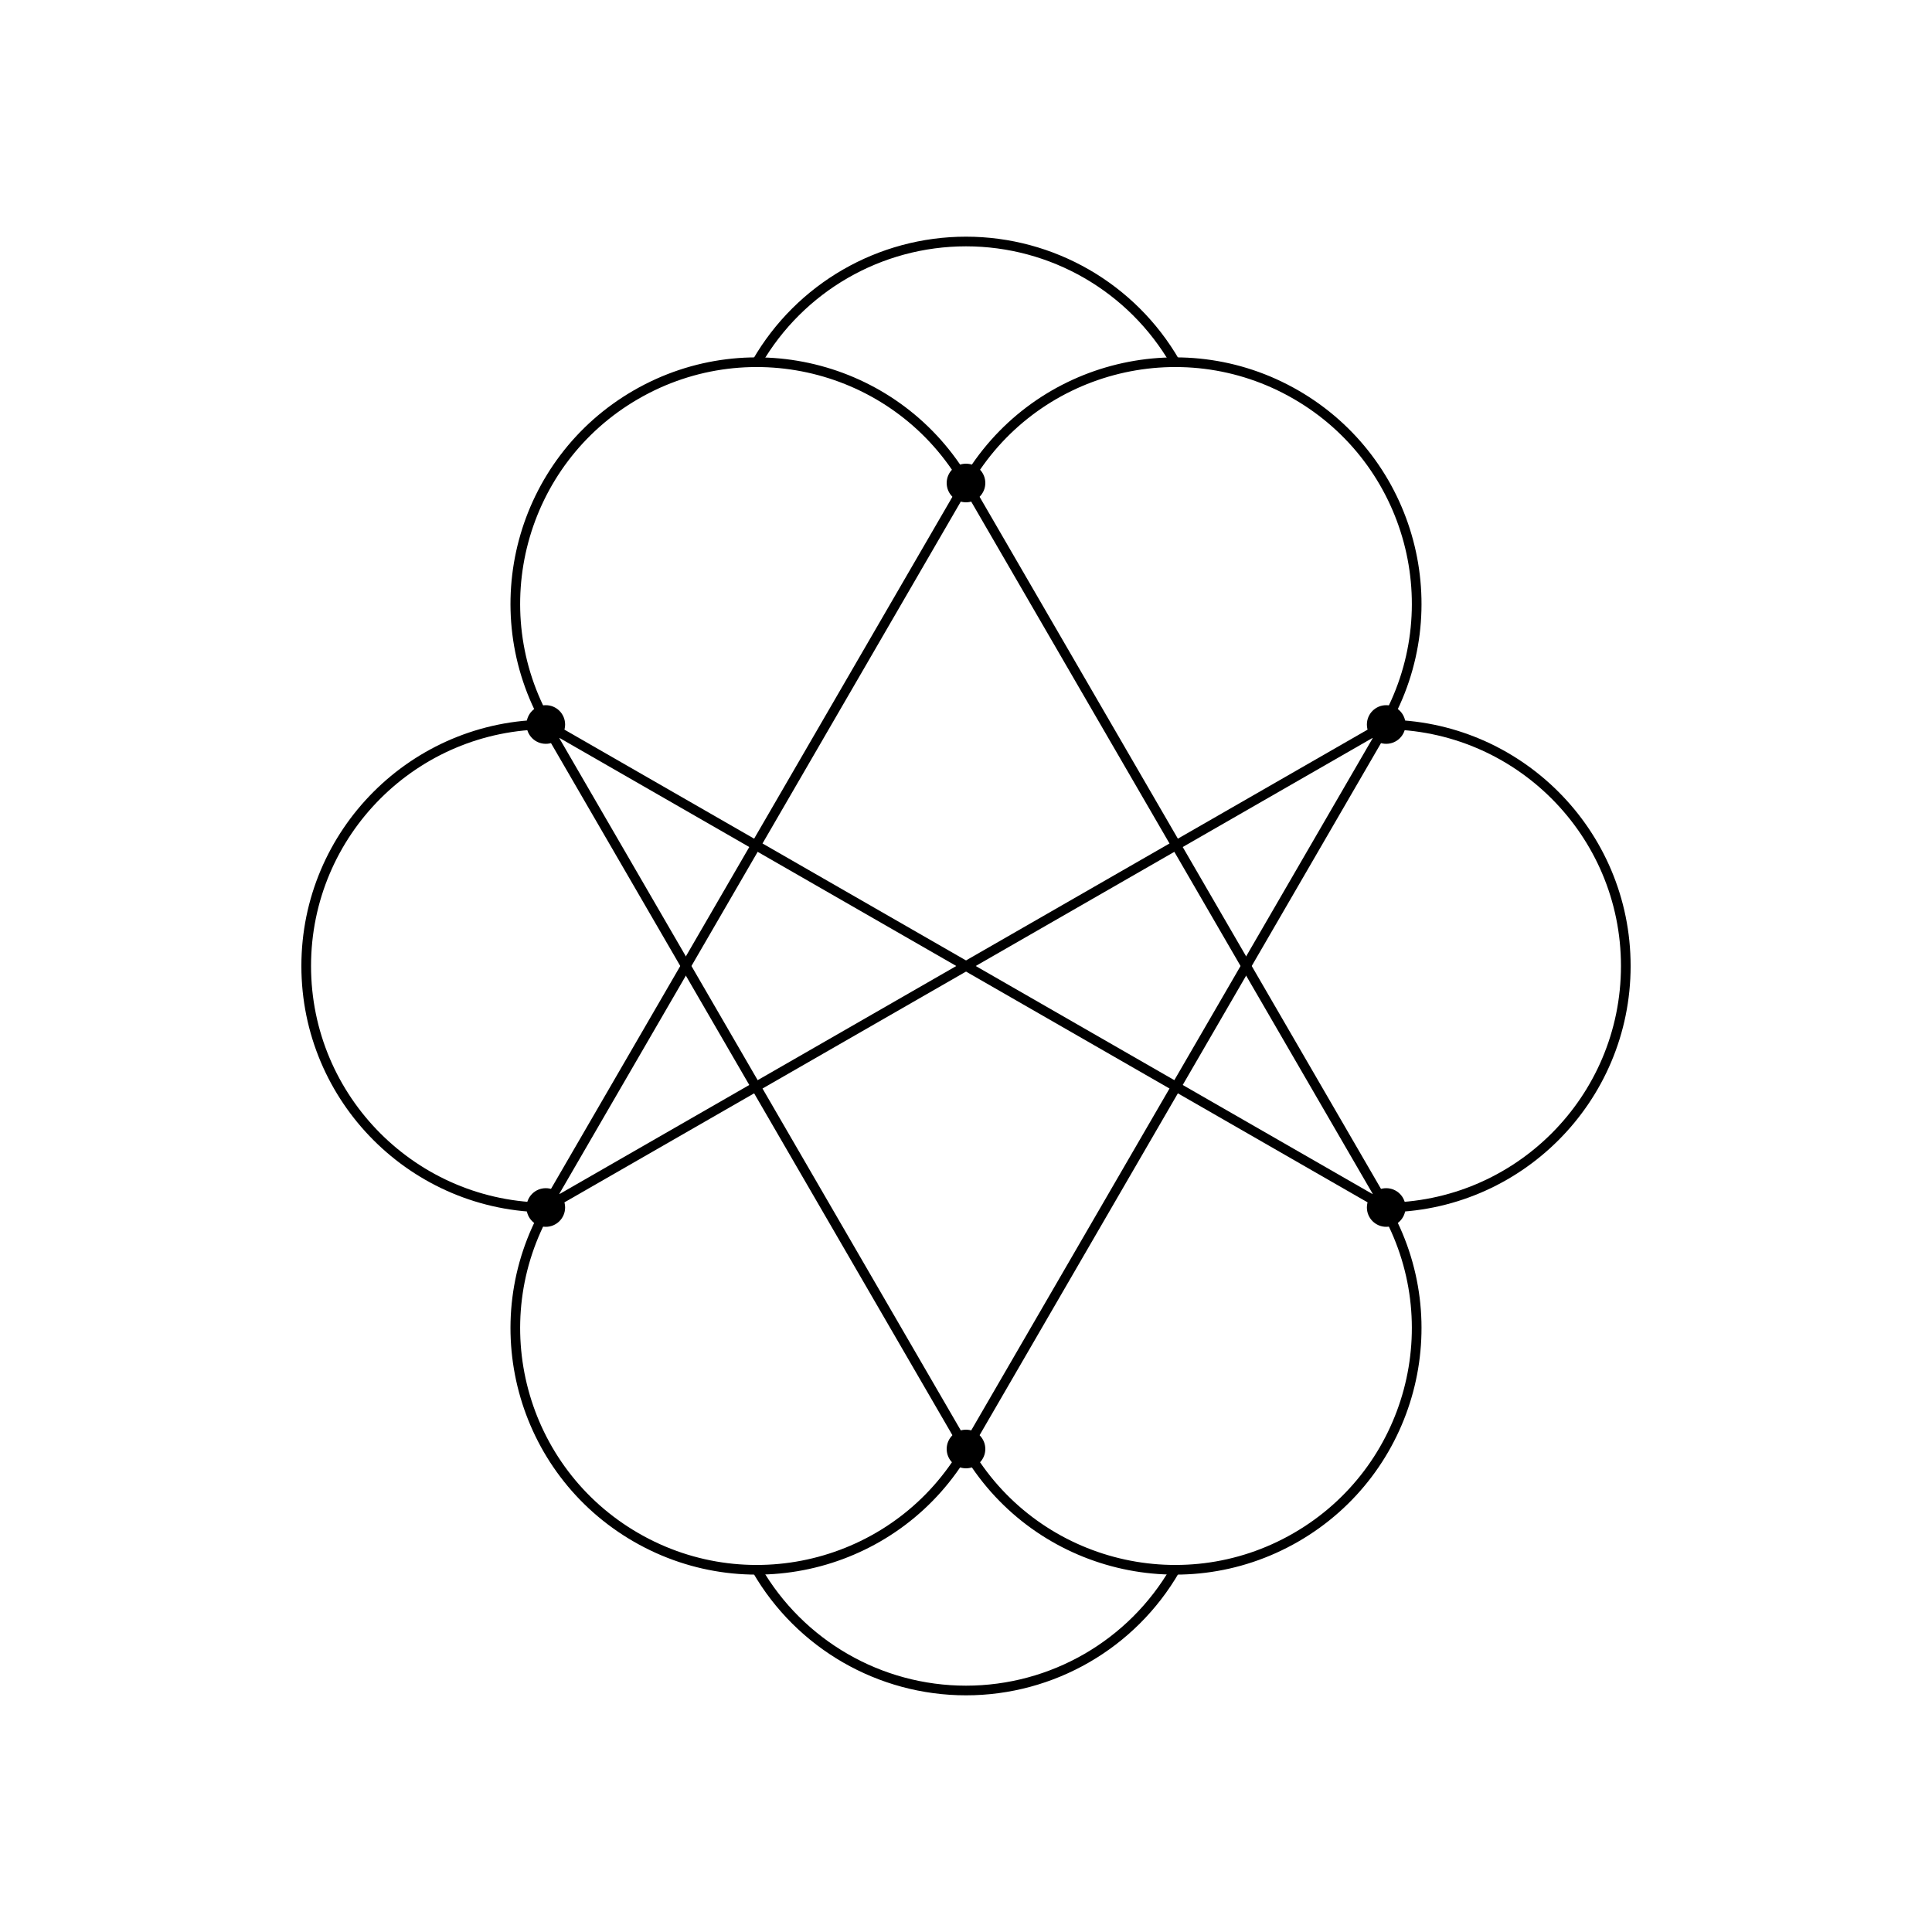
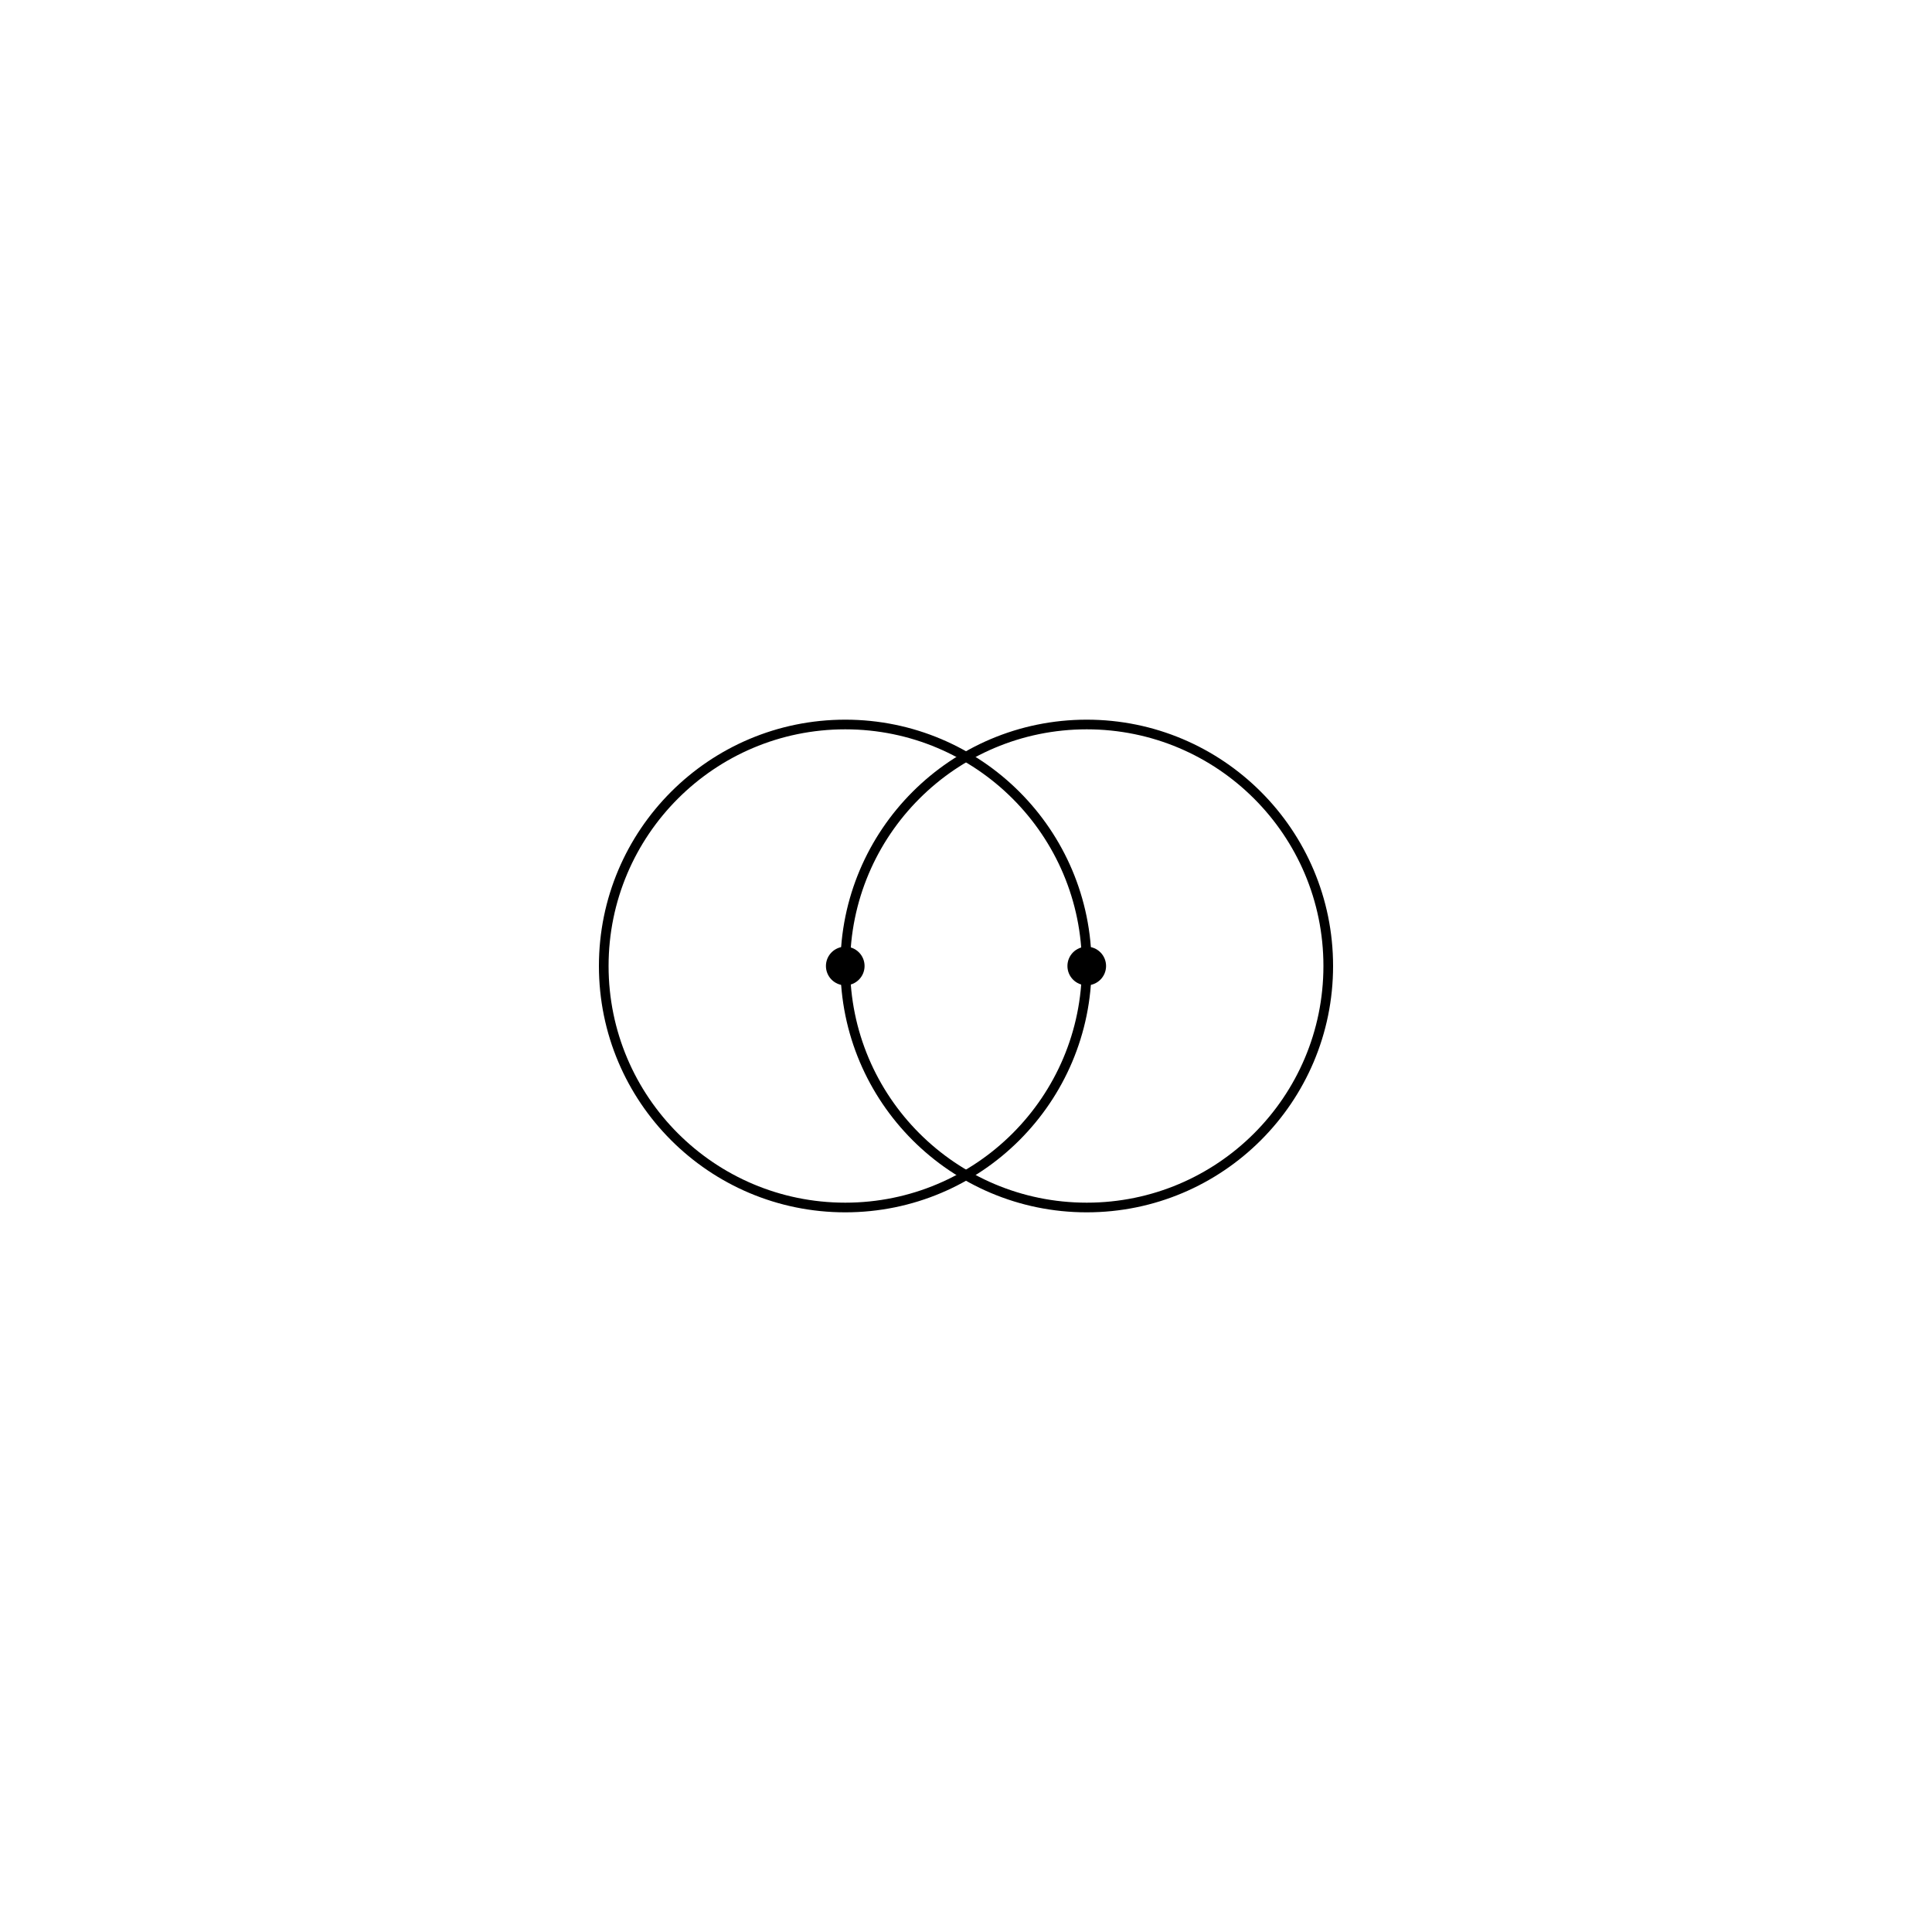
<svg xmlns="http://www.w3.org/2000/svg" width="400" height="400" viewbox="0 0 400 400" style="border:solid;">
-   <circle cx="200.0" cy="100.0" r="3" stroke="black" stroke-width="2" fill="black" />
-   <circle cx="287.0" cy="150.0" r="3" stroke="black" stroke-width="2" fill="black" />
-   <circle cx="287.0" cy="250.0" r="3" stroke="black" stroke-width="2" fill="black" />
-   <circle cx="200.0" cy="300.0" r="3" stroke="black" stroke-width="2" fill="black" />
-   <circle cx="113.0" cy="250.0" r="3" stroke="black" stroke-width="2" fill="black" />
-   <circle cx="113.0" cy="150.0" r="3" stroke="black" stroke-width="2" fill="black" />
-   <line x1="200.0" y1="100.0" x2="287.0" y2="250.0" style="stroke:black;stroke-width:2" />
-   <line x1="200.0" y1="100.0" x2="113.0" y2="250.0" style="stroke:black;stroke-width:2" />
-   <line x1="113.0" y1="250.0" x2="287.0" y2="150.0" style="stroke:black;stroke-width:2" />
-   <line x1="113.0" y1="150.0" x2="287.0" y2="250.0" style="stroke:black;stroke-width:2" />
-   <line x1="200.0" y1="300.0" x2="287.0" y2="150.0" style="stroke:black;stroke-width:2" />
-   <line x1="200.0" y1="300.0" x2="113.0" y2="150.0" style="stroke:black;stroke-width:2" />
-   <path d="M286.603 250.0       A50.0 50.0 0 0 1 200.0 300.0 " fill="none" stroke="black" stroke-width="2" />
-   <path d="M286.603 150.0       A50.0 50.0 0 0 1 286.603 250.0 " fill="none" stroke="black" stroke-width="2" />
-   <path d="M200.0 100.0       A50.0 50.0 0 0 1 286.603 150.0 " fill="none" stroke="black" stroke-width="2" />
-   <path d="M113.397 150.0       A50.0 50.0 0 0 1 200.0 100.0 " fill="none" stroke="black" stroke-width="2" />
-   <path d="M113.397 250.0       A50.0 50.0 0 0 1 113.397 150.0 " fill="none" stroke="black" stroke-width="2" />
-   <path d="M200.0 300.0       A50.0 50.0 0 0 1 113.397 250.0 " fill="none" stroke="black" stroke-width="2" />
-   <path d="M243.301 325.0       A50.0 50.0 0 0 1 156.699 325.0 " fill="none" stroke="black" stroke-width="2" />
-   <path d="M156.699 75.0       A50.0 50.0 0 0 1 243.301 75.0 " fill="none" stroke="black" stroke-width="2" />
+   <circle cx="175.0" cy="200.0" r="3" stroke="black" stroke-width="2" fill="black" />
+   <circle cx="175.0" cy="200.0" r="50.0" stroke="black" stroke-width="2" fill="none" />
+   <circle cx="225.0" cy="200.0" r="50.0" stroke="black" stroke-width="2" fill="none" />
+   <circle cx="225.0" cy="200.0" r="3" stroke="black" stroke-width="2" fill="black" />
</svg>
